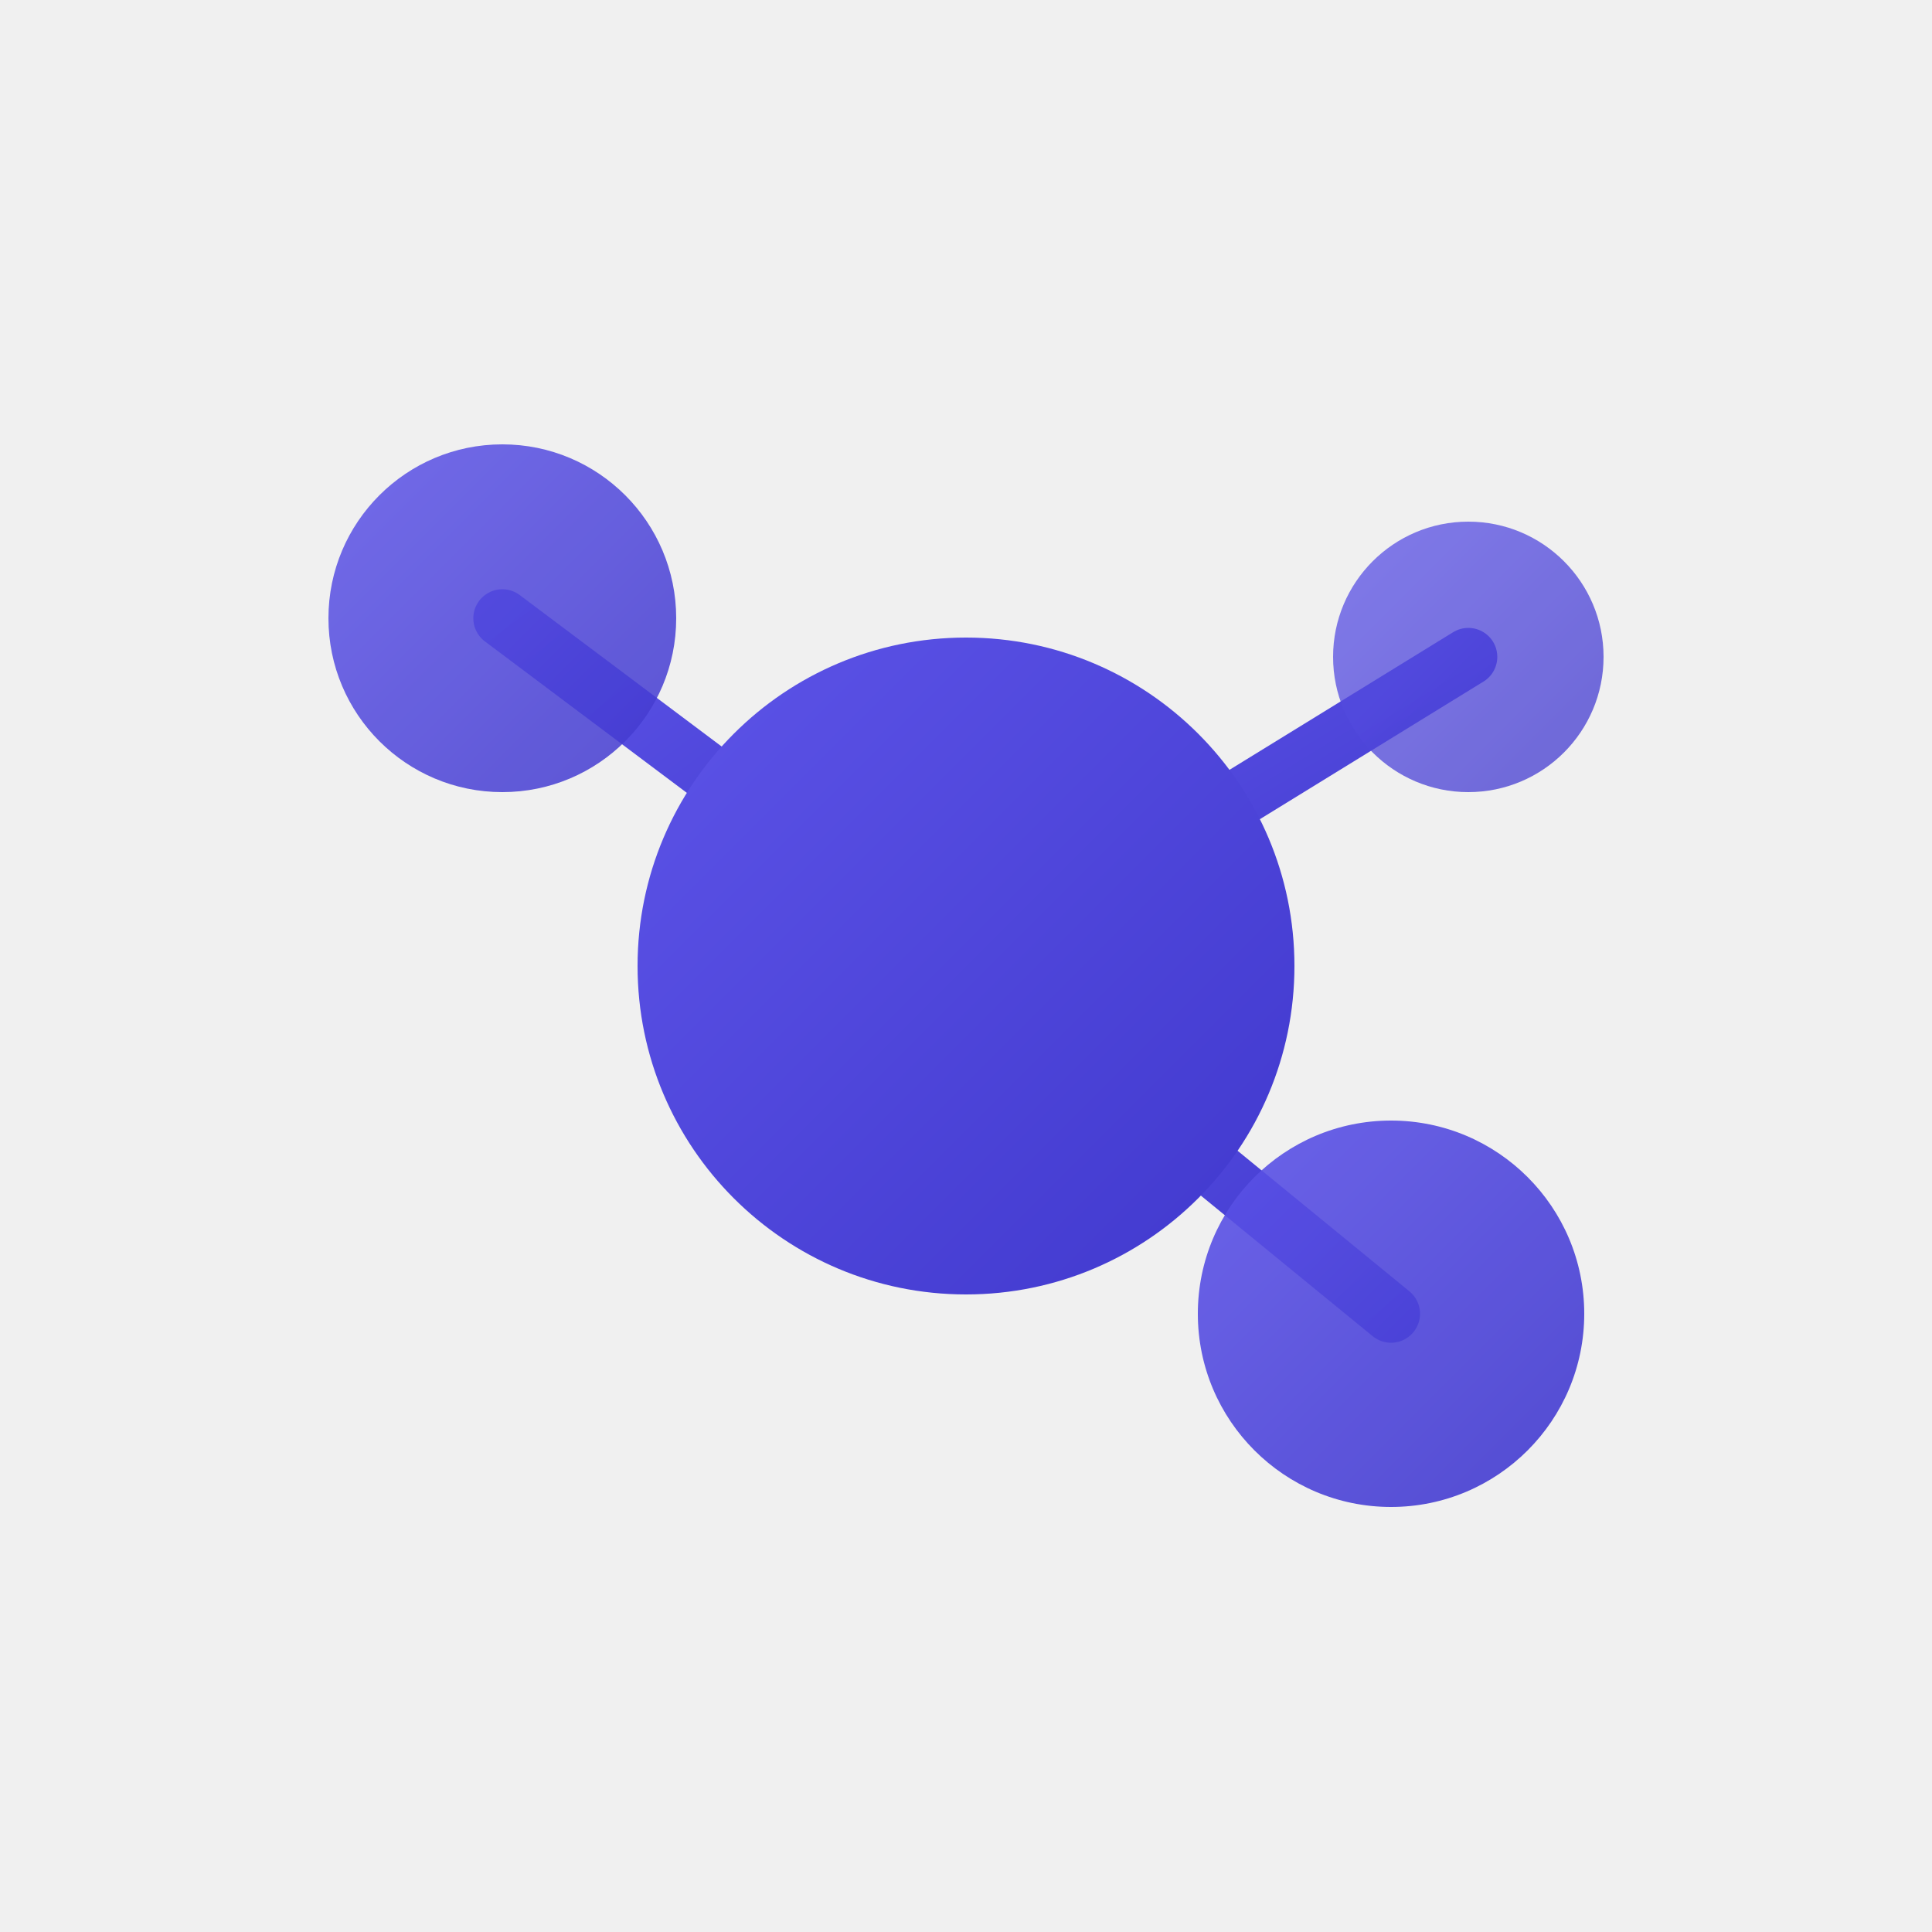
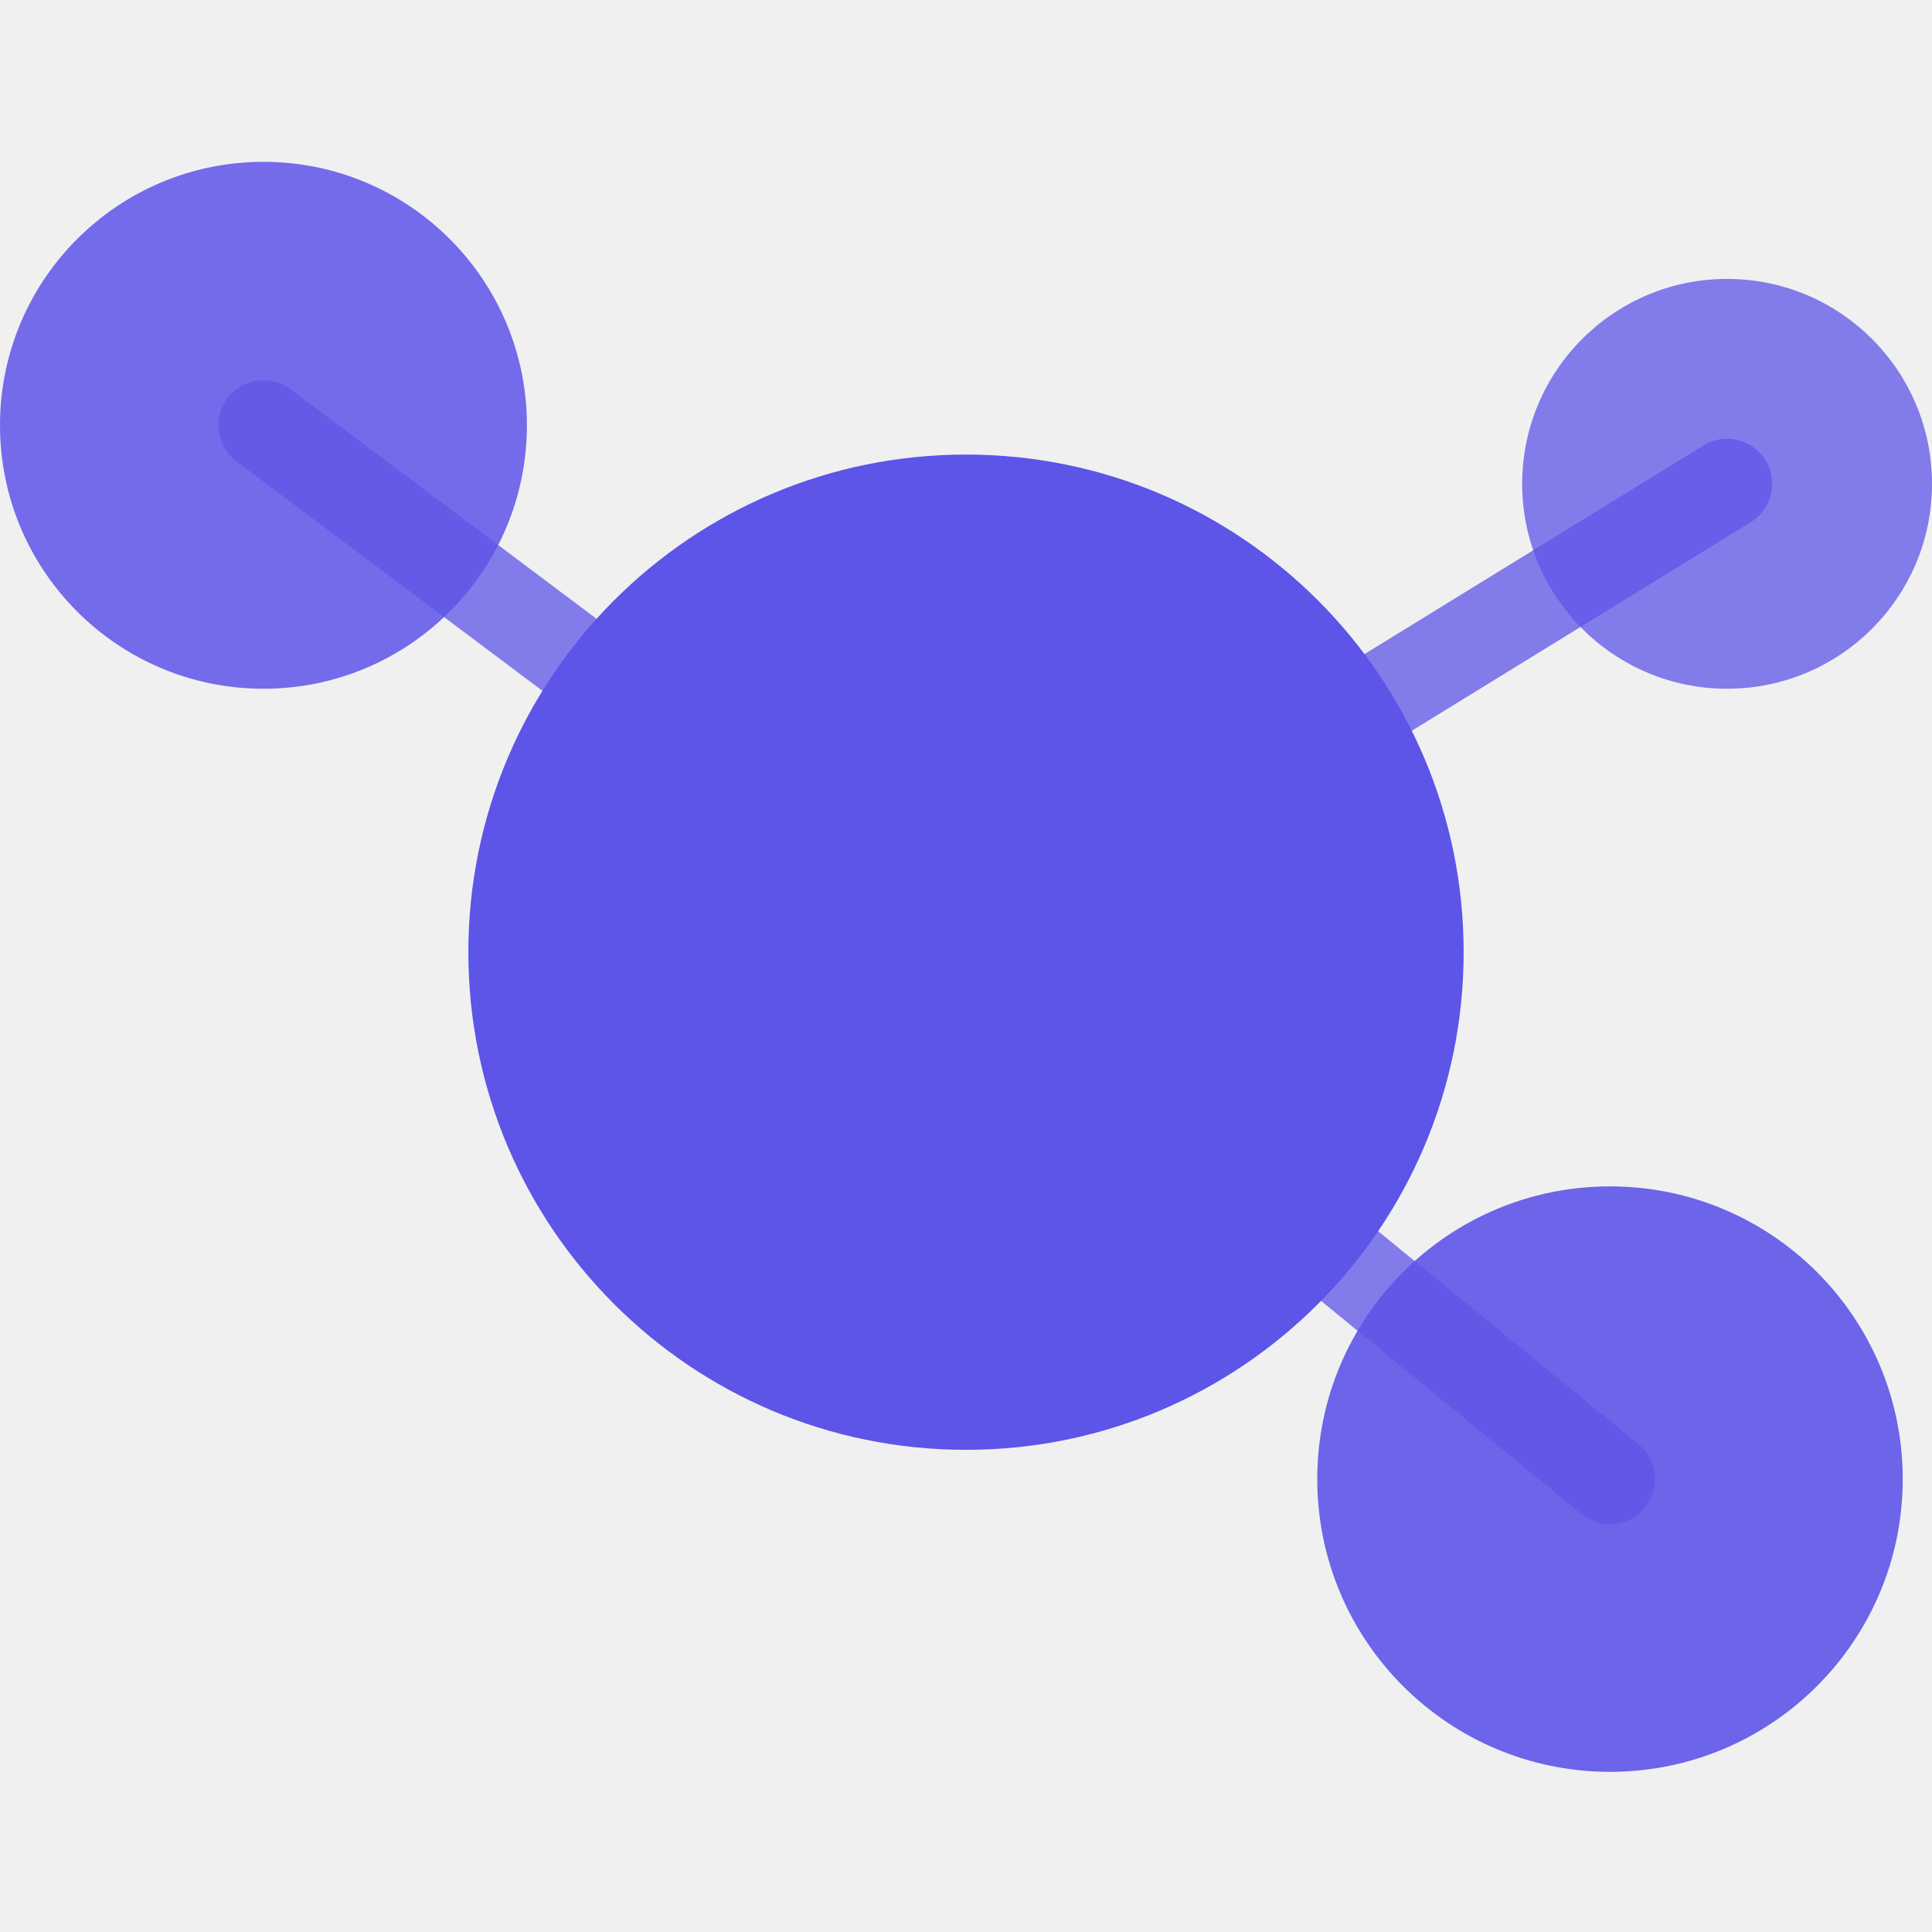
- <svg xmlns="http://www.w3.org/2000/svg" width="50" height="50" viewBox="0 0 50 50">
+ <svg xmlns="http://www.w3.org/2000/svg" width="1158" height="1158" viewBox="0 0 1158 1158" fill="none">
+   <g clip-path="url(#clip0_38_20)">
+     <path opacity="0.85" d="M157.909 412.818C245.12 412.818 315.818 342.12 315.818 254.909C315.818 167.698 245.12 97 157.909 97C70.698 97 0 167.698 0 254.909C0 342.12 70.698 412.818 157.909 412.818Z" fill="url(#paint0_linear_38_20)" />
+     <path opacity="0.75" d="M1035.18 412.818C1103.01 412.818 1158 357.83 1158 290C1158 222.169 1103.01 167.182 1035.18 167.182C967.351 167.182 912.364 222.169 912.364 290C912.364 357.83 967.351 412.818 1035.18 412.818Z" fill="url(#paint1_linear_38_20)" />
+     <path opacity="0.9" d="M965 1062C1061.9 1062 1140.45 983.446 1140.45 886.545C1140.45 789.644 1061.9 711.09 965 711.09C868.099 711.09 789.545 789.644 789.545 886.545C789.545 983.446 868.099 1062 965 1062Z" fill="url(#paint2_linear_38_20)" />
+     <path d="M579 869C743.732 869 877.273 735.459 877.273 570.727C877.273 405.996 743.732 272.455 579 272.455C414.269 272.455 280.727 405.996 280.727 570.727C280.727 735.459 414.269 869 579 869Z" fill="url(#paint3_linear_38_20)" />
+     <path d="M579 570.728L157.909 254.91Z" fill="black" />
+     <path d="M579 570.728L157.909 254.91" stroke="url(#paint4_linear_38_20)" stroke-opacity="0.75" stroke-width="54" stroke-linecap="round" />
+     <path d="M579 570.727L1035.18 290Z" fill="black" />
+     <path d="M579 570.727L1035.18 290" stroke="url(#paint5_linear_38_20)" stroke-opacity="0.75" stroke-width="54" stroke-linecap="round" />
+     <path d="M579 570.727L965 886.546Z" fill="black" />
+     <path d="M579 570.727L965 886.546" stroke="url(#paint6_linear_38_20)" stroke-opacity="0.75" stroke-width="54" stroke-linecap="round" />
+   </g>
  <defs>
-     <linearGradient id="particle-gradient" x1="0%" y1="0%" x2="100%" y2="100%">
-       <stop offset="0%" stop-color="#5D54E8" />
-       <stop offset="100%" stop-color="#4038CD" />
+     <linearGradient id="paint0_linear_38_20" x1="0" y1="97" x2="31581.8" y2="31678.8" gradientUnits="userSpaceOnUse">
+       <stop stop-color="#5D54E8" />
+       <stop offset="1" stop-color="#4038CD" />
    </linearGradient>
+     <linearGradient id="paint1_linear_38_20" x1="912.364" y1="167.182" x2="25476" y2="24730.8" gradientUnits="userSpaceOnUse">
+       <stop stop-color="#5D54E8" />
+       <stop offset="1" stop-color="#4038CD" />
+     </linearGradient>
+     <linearGradient id="paint2_linear_38_20" x1="789.545" y1="711.09" x2="35880.5" y2="35802" gradientUnits="userSpaceOnUse">
+       <stop stop-color="#5D54E8" />
+       <stop offset="1" stop-color="#4038CD" />
+     </linearGradient>
+     <linearGradient id="paint3_linear_38_20" x1="280.727" y1="272.455" x2="59935.3" y2="59927" gradientUnits="userSpaceOnUse">
+       <stop stop-color="#5D54E8" />
+       <stop offset="1" stop-color="#4038CD" />
+     </linearGradient>
+     <linearGradient id="paint4_linear_38_20" x1="157.909" y1="254.91" x2="30476.5" y2="40679.7" gradientUnits="userSpaceOnUse">
+       <stop stop-color="#5D54E8" />
+       <stop offset="1" stop-color="#4038CD" />
+     </linearGradient>
+     <linearGradient id="paint5_linear_38_20" x1="579" y1="290" x2="25639.6" y2="41013.5" gradientUnits="userSpaceOnUse">
+       <stop stop-color="#5D54E8" />
+       <stop offset="1" stop-color="#4038CD" />
+     </linearGradient>
+     <linearGradient id="paint6_linear_38_20" x1="579" y1="570.727" x2="31535.4" y2="38406.4" gradientUnits="userSpaceOnUse">
+       <stop stop-color="#5D54E8" />
+       <stop offset="1" stop-color="#4038CD" />
+     </linearGradient>
+     <clipPath id="clip0_38_20">
+       <rect width="1158" height="1158" fill="white" />
+     </clipPath>
  </defs>
-   <g id="repwise-logomark">
-     <line x1="25" y1="25" x2="13" y2="16" stroke="url(#particle-gradient)" stroke-width="1.5" stroke-linecap="round" />
-     <line x1="25" y1="25" x2="38" y2="17" stroke="url(#particle-gradient)" stroke-width="1.5" stroke-linecap="round" />
-     <line x1="25" y1="25" x2="36" y2="34" stroke="url(#particle-gradient)" stroke-width="1.5" stroke-linecap="round" />
-     <circle cx="13" cy="16" r="4.5" fill="url(#particle-gradient)" opacity="0.85">
-       <animate attributeName="opacity" values="0.85;0.75;0.85" dur="3s" repeatCount="indefinite" />
-     </circle>
-     <circle cx="38" cy="17" r="3.5" fill="url(#particle-gradient)" opacity="0.75">
-       <animate attributeName="opacity" values="0.75;0.65;0.75" dur="4s" repeatCount="indefinite" />
-     </circle>
-     <circle cx="36" cy="34" r="5" fill="url(#particle-gradient)" opacity="0.9">
-       <animate attributeName="opacity" values="0.9;0.8;0.9" dur="3.5s" repeatCount="indefinite" />
-     </circle>
-     <circle cx="25" cy="25" r="8.5" fill="url(#particle-gradient)">
-       <animate attributeName="r" values="8.5;8.2;8.5" dur="2s" repeatCount="indefinite" />
-     </circle>
-   </g>
</svg>
